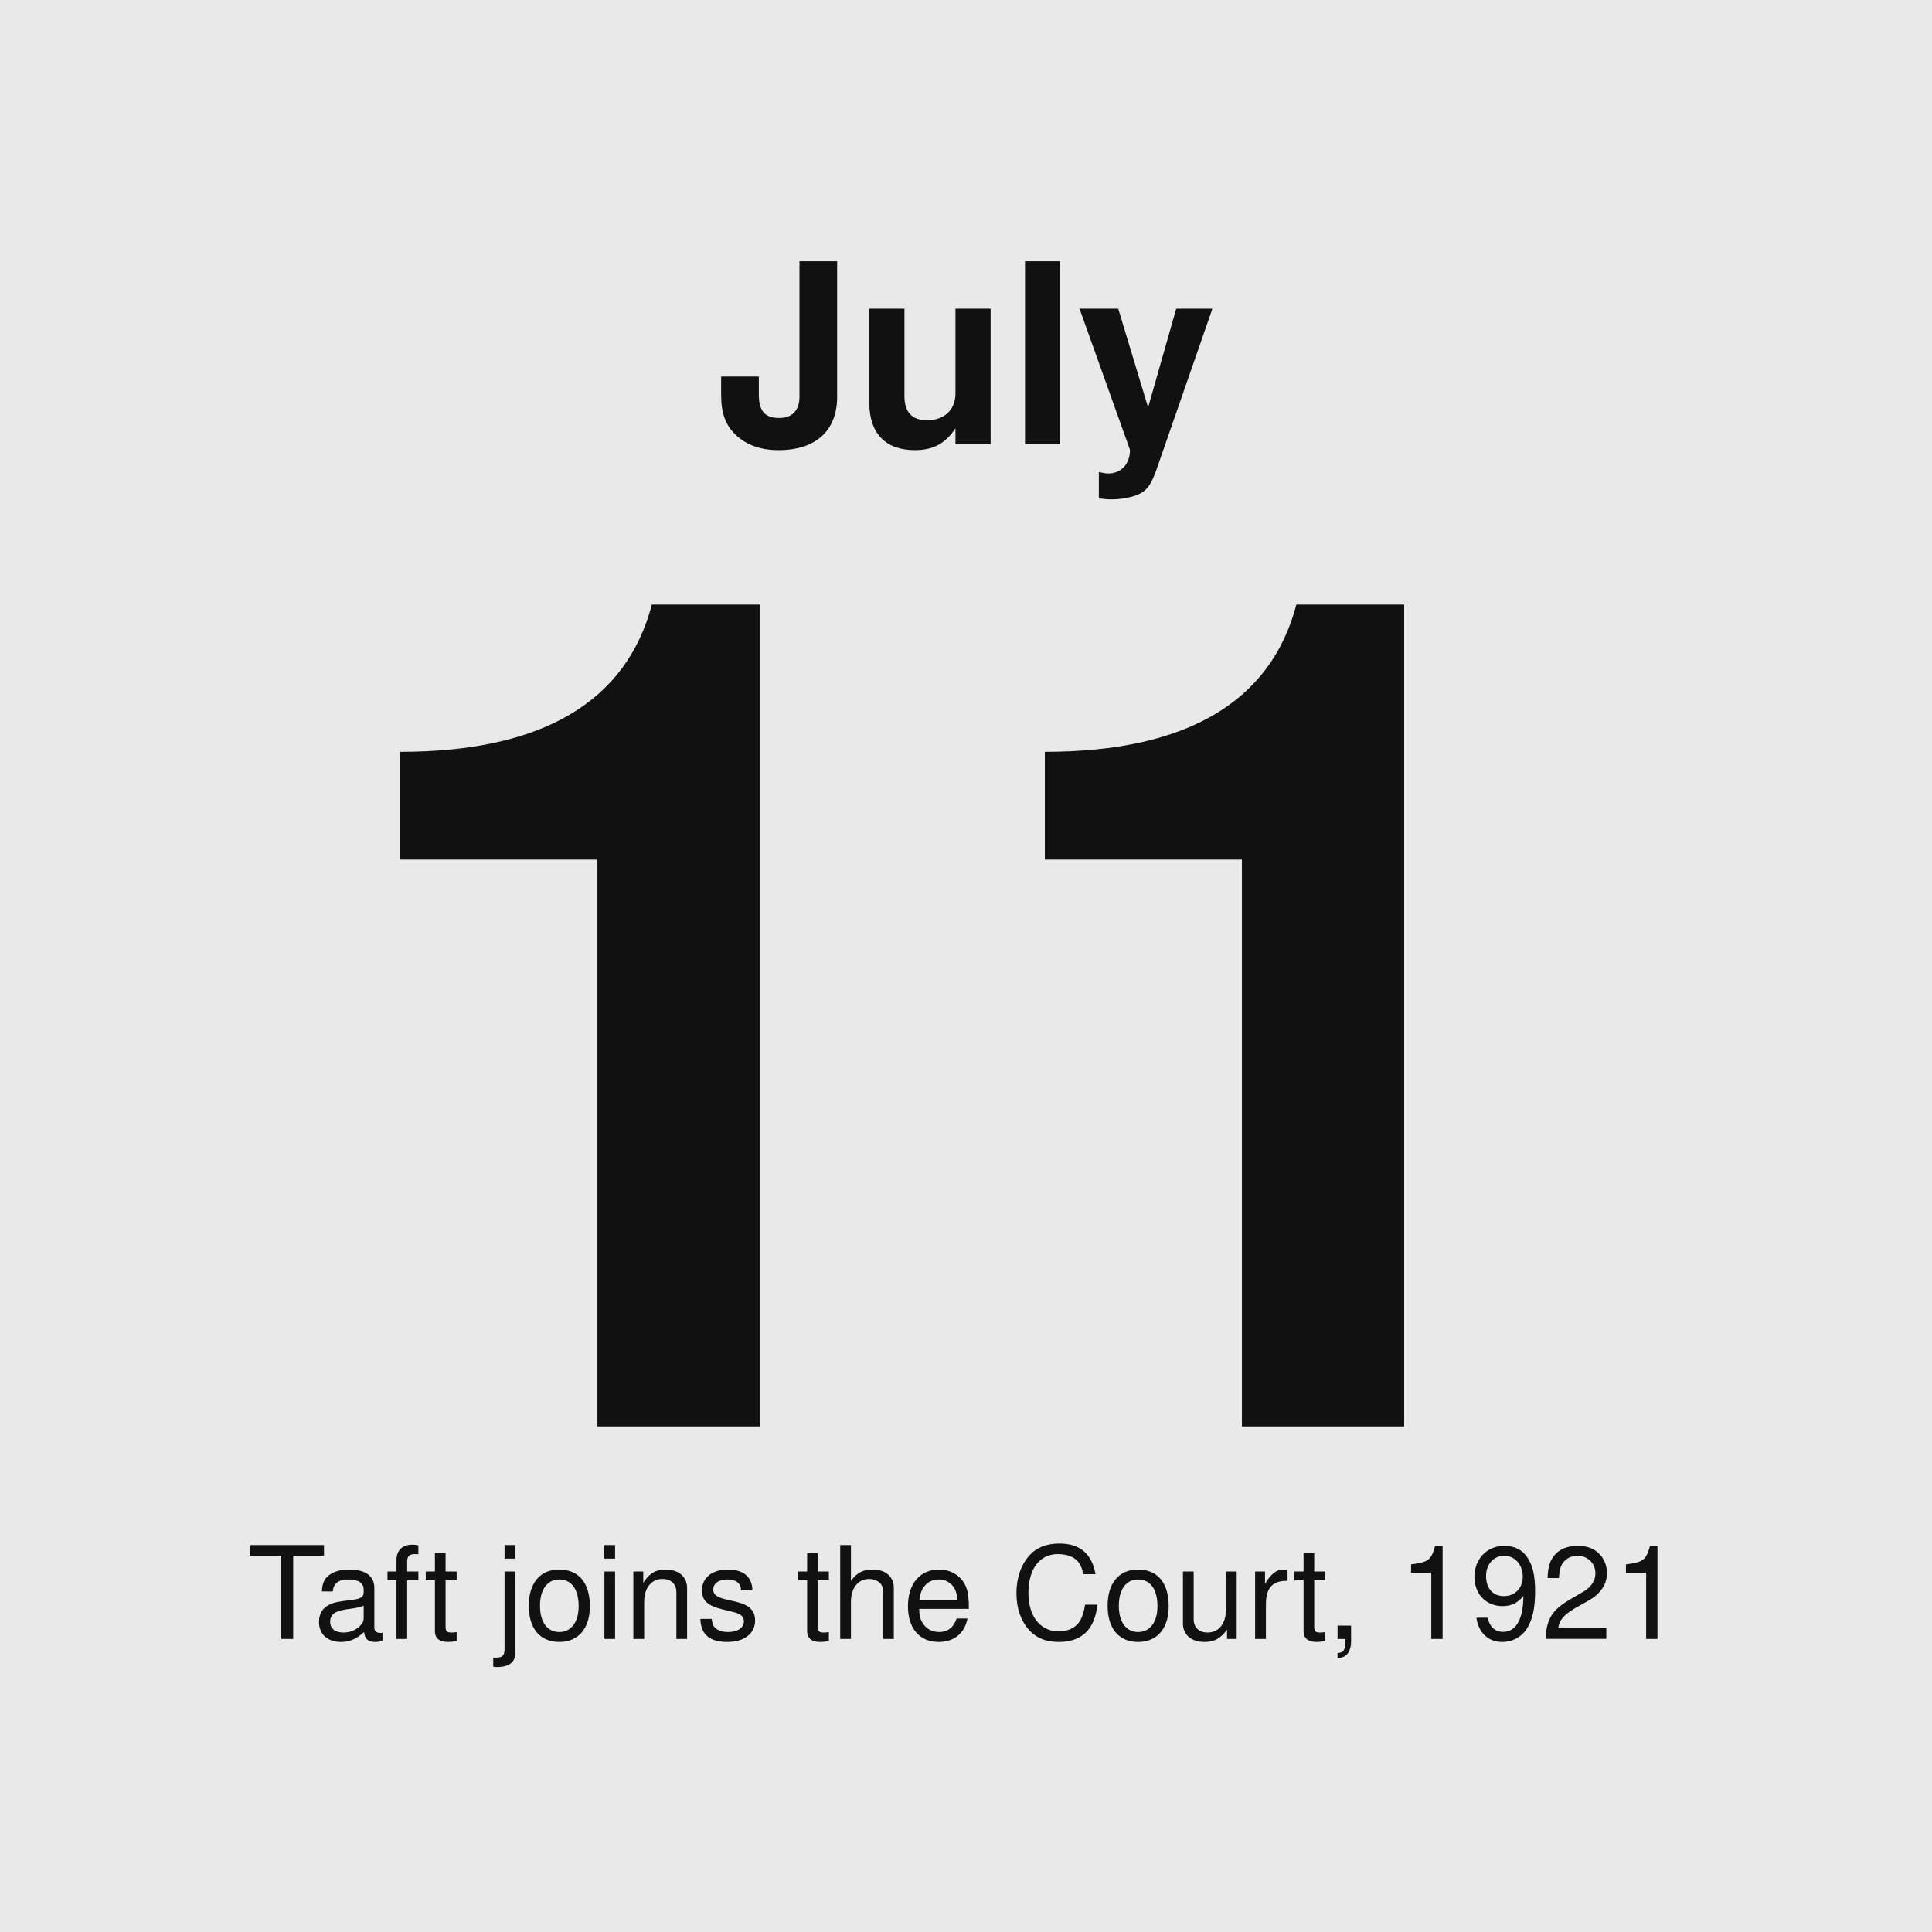
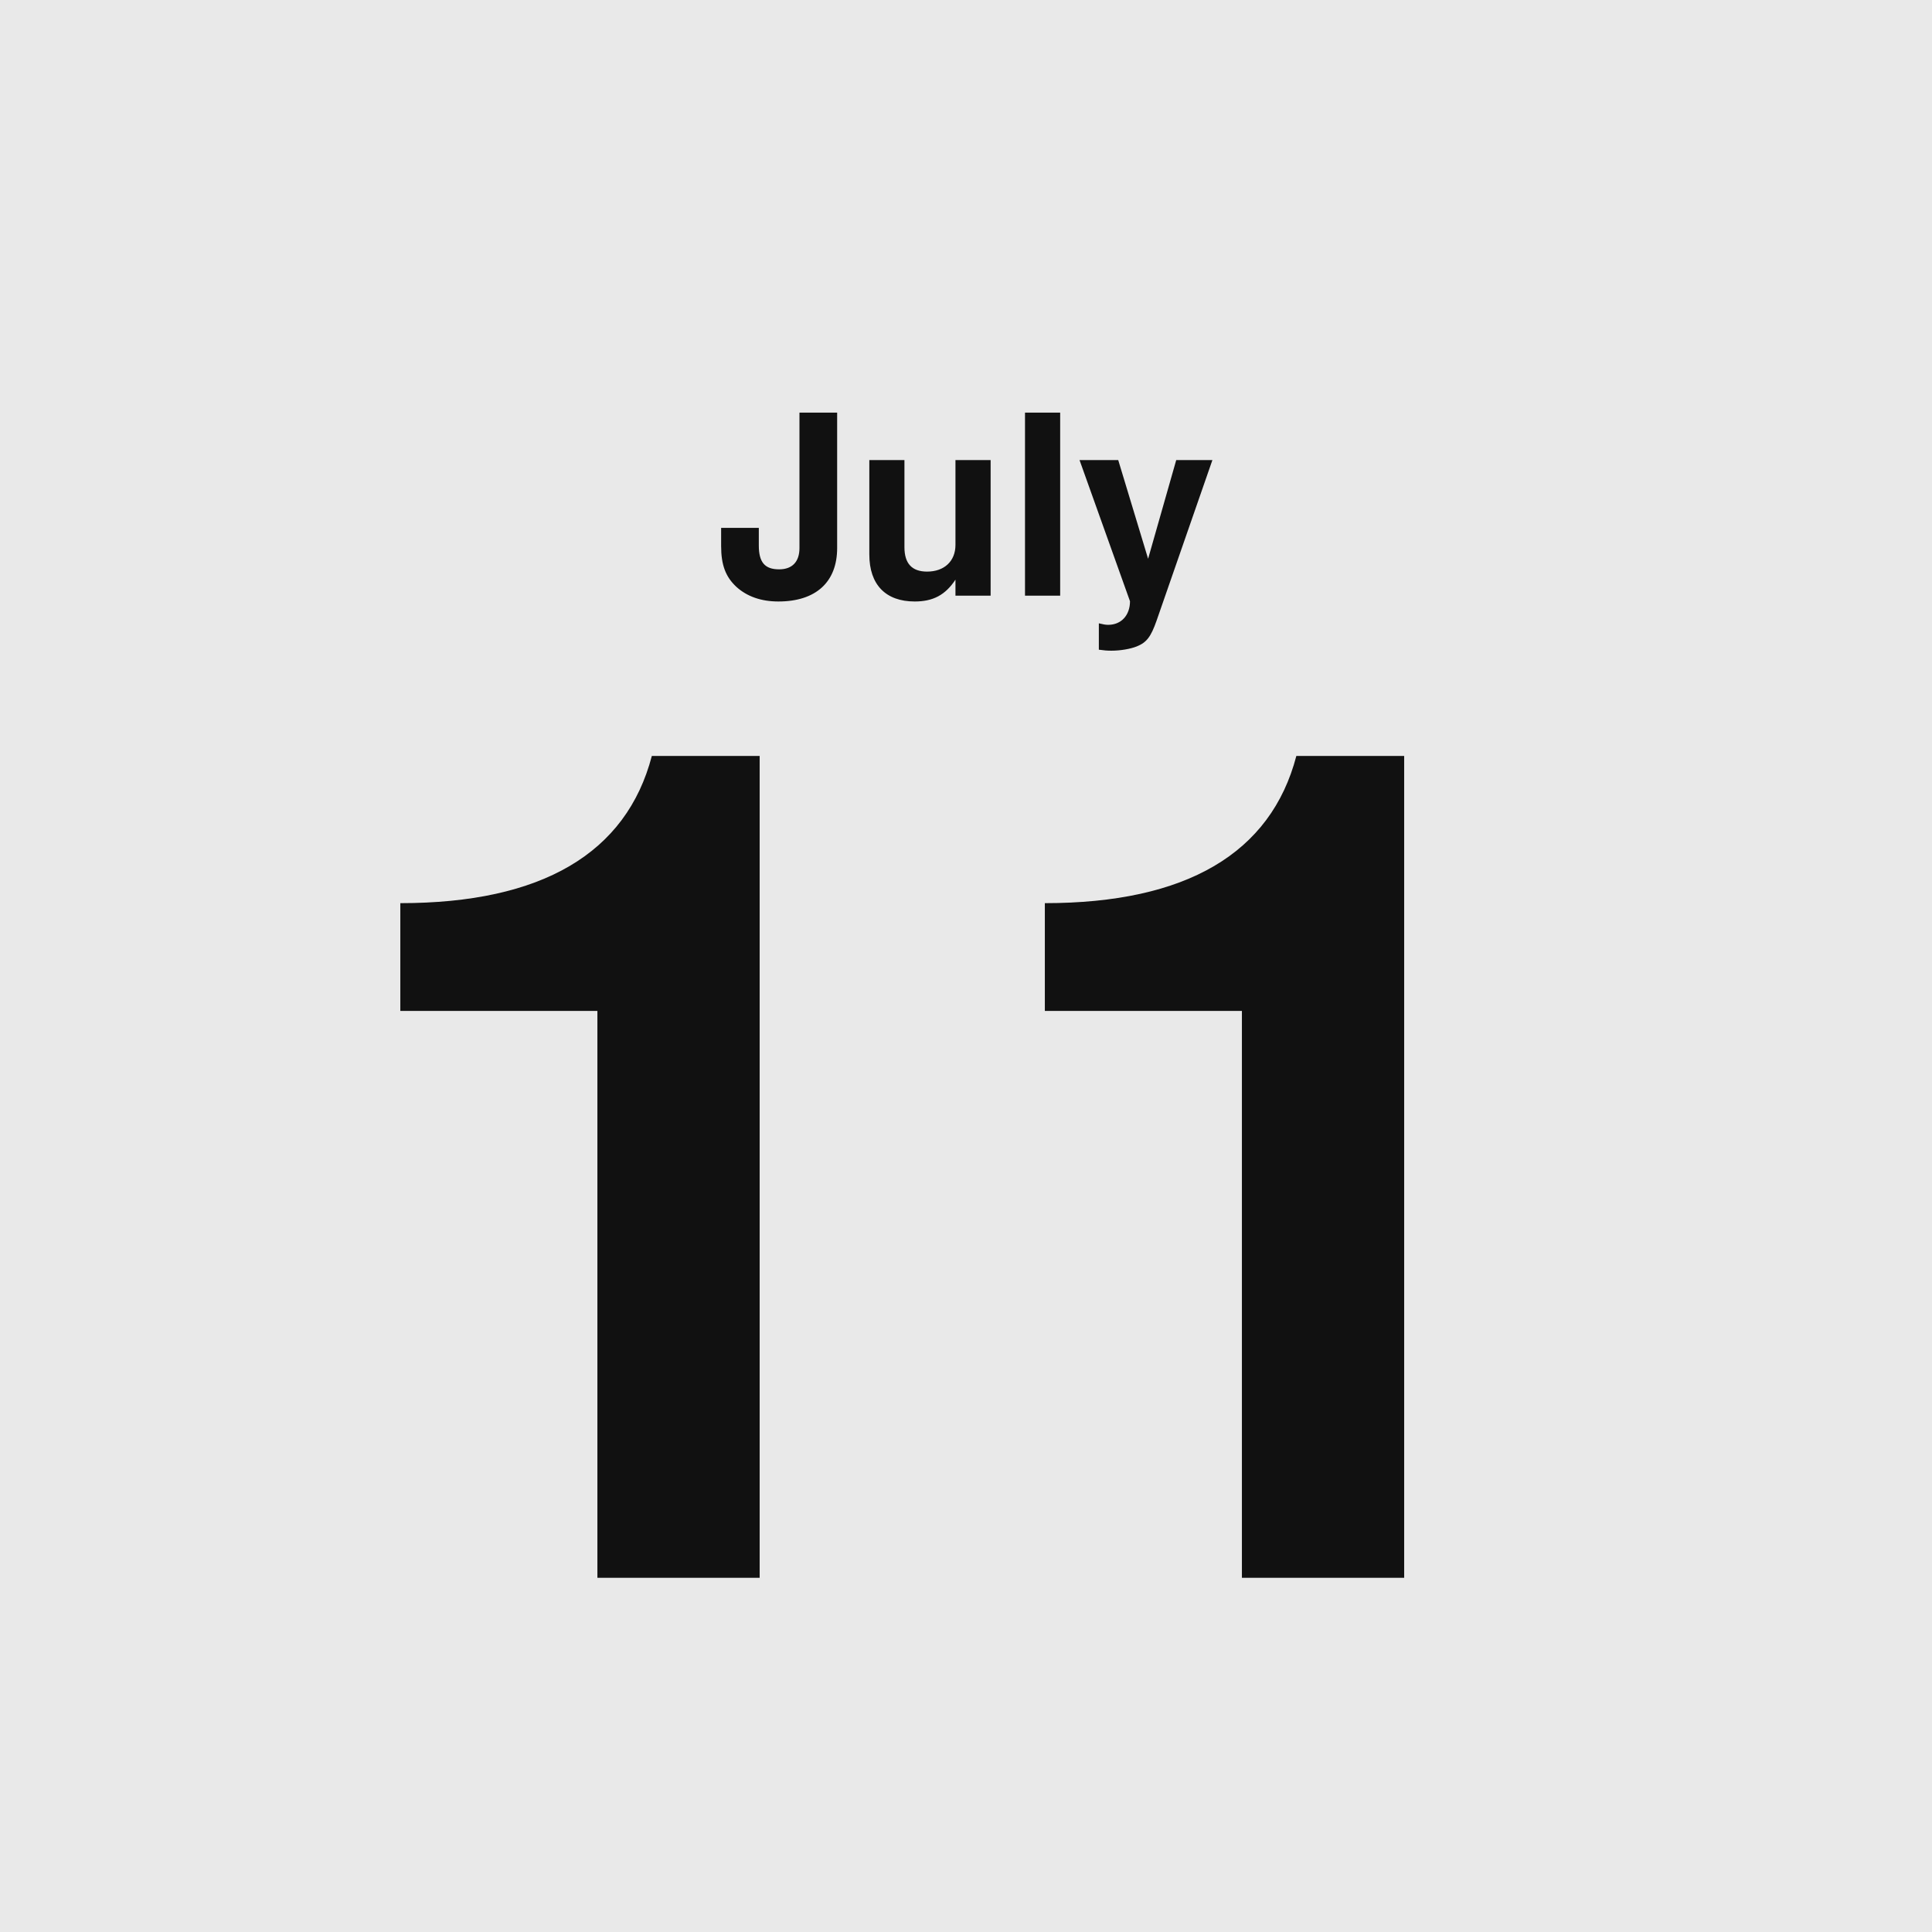
<svg xmlns="http://www.w3.org/2000/svg" width="600" height="600" viewBox="0 0 600 600">
  <rect width="600" height="600" fill="#e9e9e9" />
-   <text x="300" y="138" text-anchor="middle" font-family="Helvetica,Arial,'DejaVu Sans',Verdana,sans-serif" font-size="78" font-weight="bold" fill="#111111">July</text>
-   <text x="300" y="443" text-anchor="middle" font-family="Helvetica,Arial,'DejaVu Sans',Verdana,sans-serif" font-size="360" font-weight="bold" fill="#111111">11</text>
-   <text x="300" y="509" text-anchor="middle" font-family="Helvetica,Arial,'DejaVu Sans',Verdana,sans-serif" font-size="40" fill="#111111">Taft joins the Court, 1921</text>
+   <text x="300" y="185" text-anchor="middle" font-family="Helvetica,Arial,'DejaVu Sans',Verdana,sans-serif" font-size="78" font-weight="bold" fill="#111111">July</text>
+   <text x="300" y="490" text-anchor="middle" font-family="Helvetica,Arial,'DejaVu Sans',Verdana,sans-serif" font-size="360" font-weight="bold" fill="#111111">11</text>
</svg>
